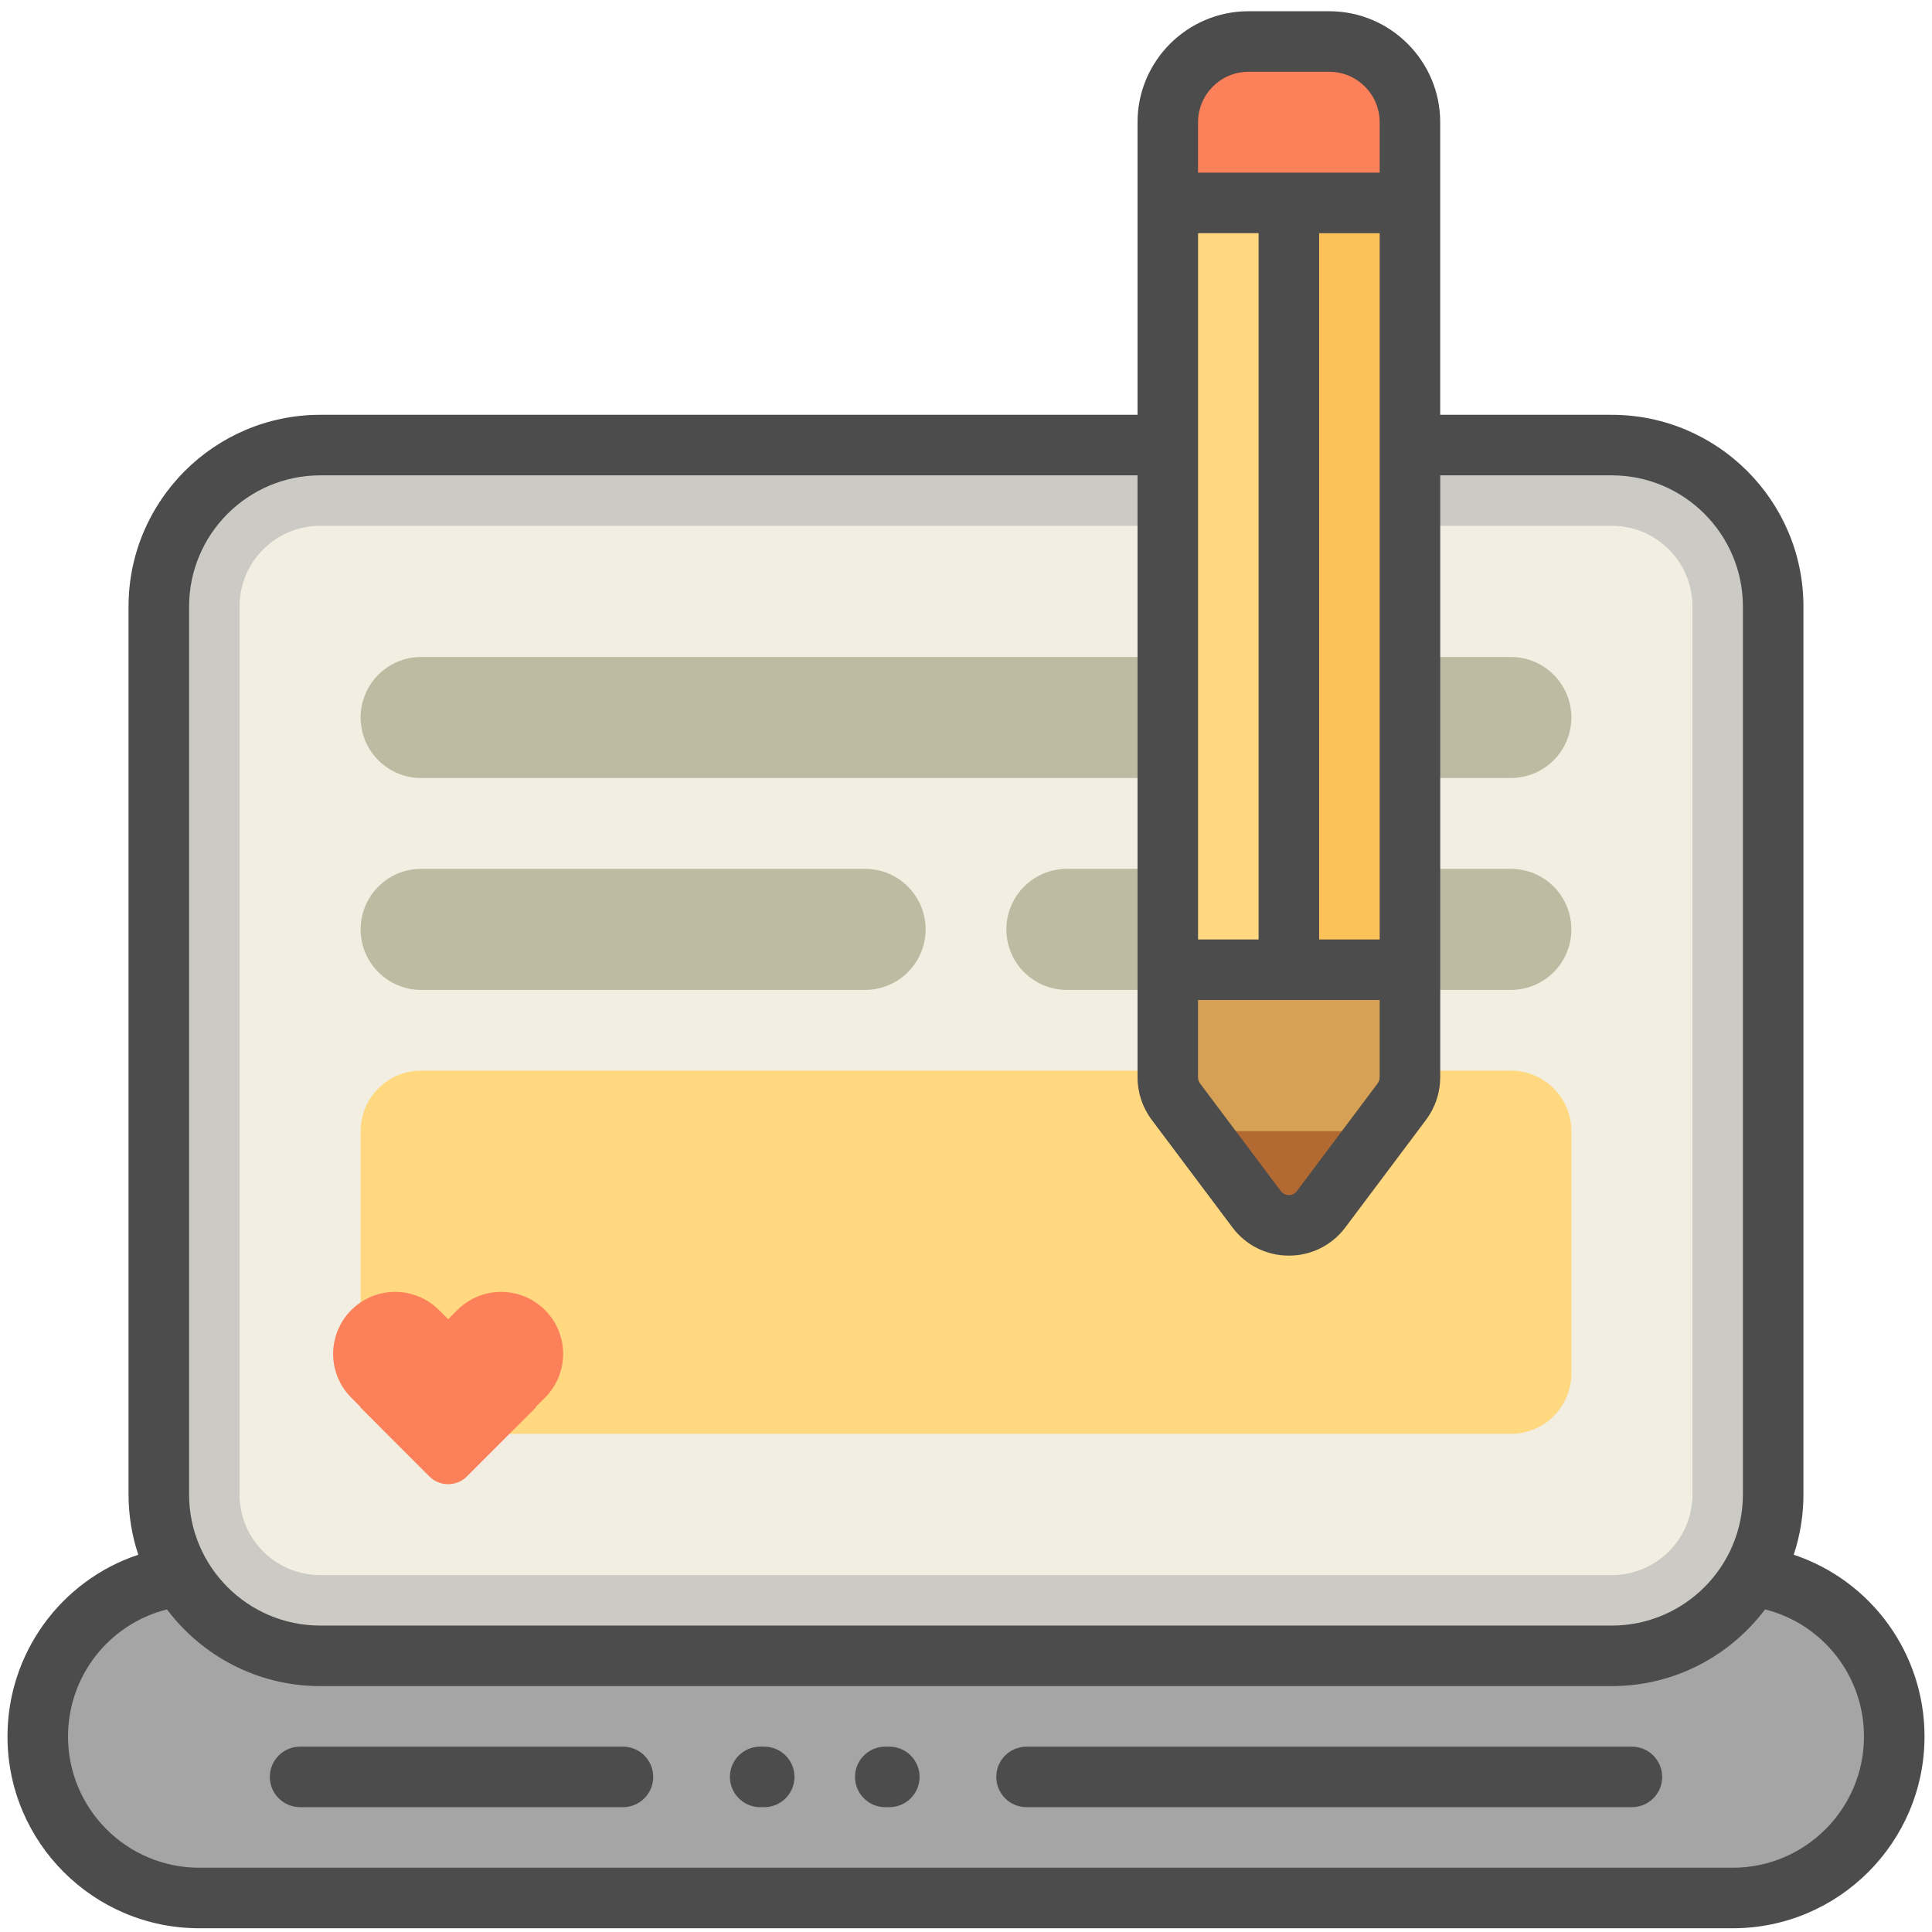
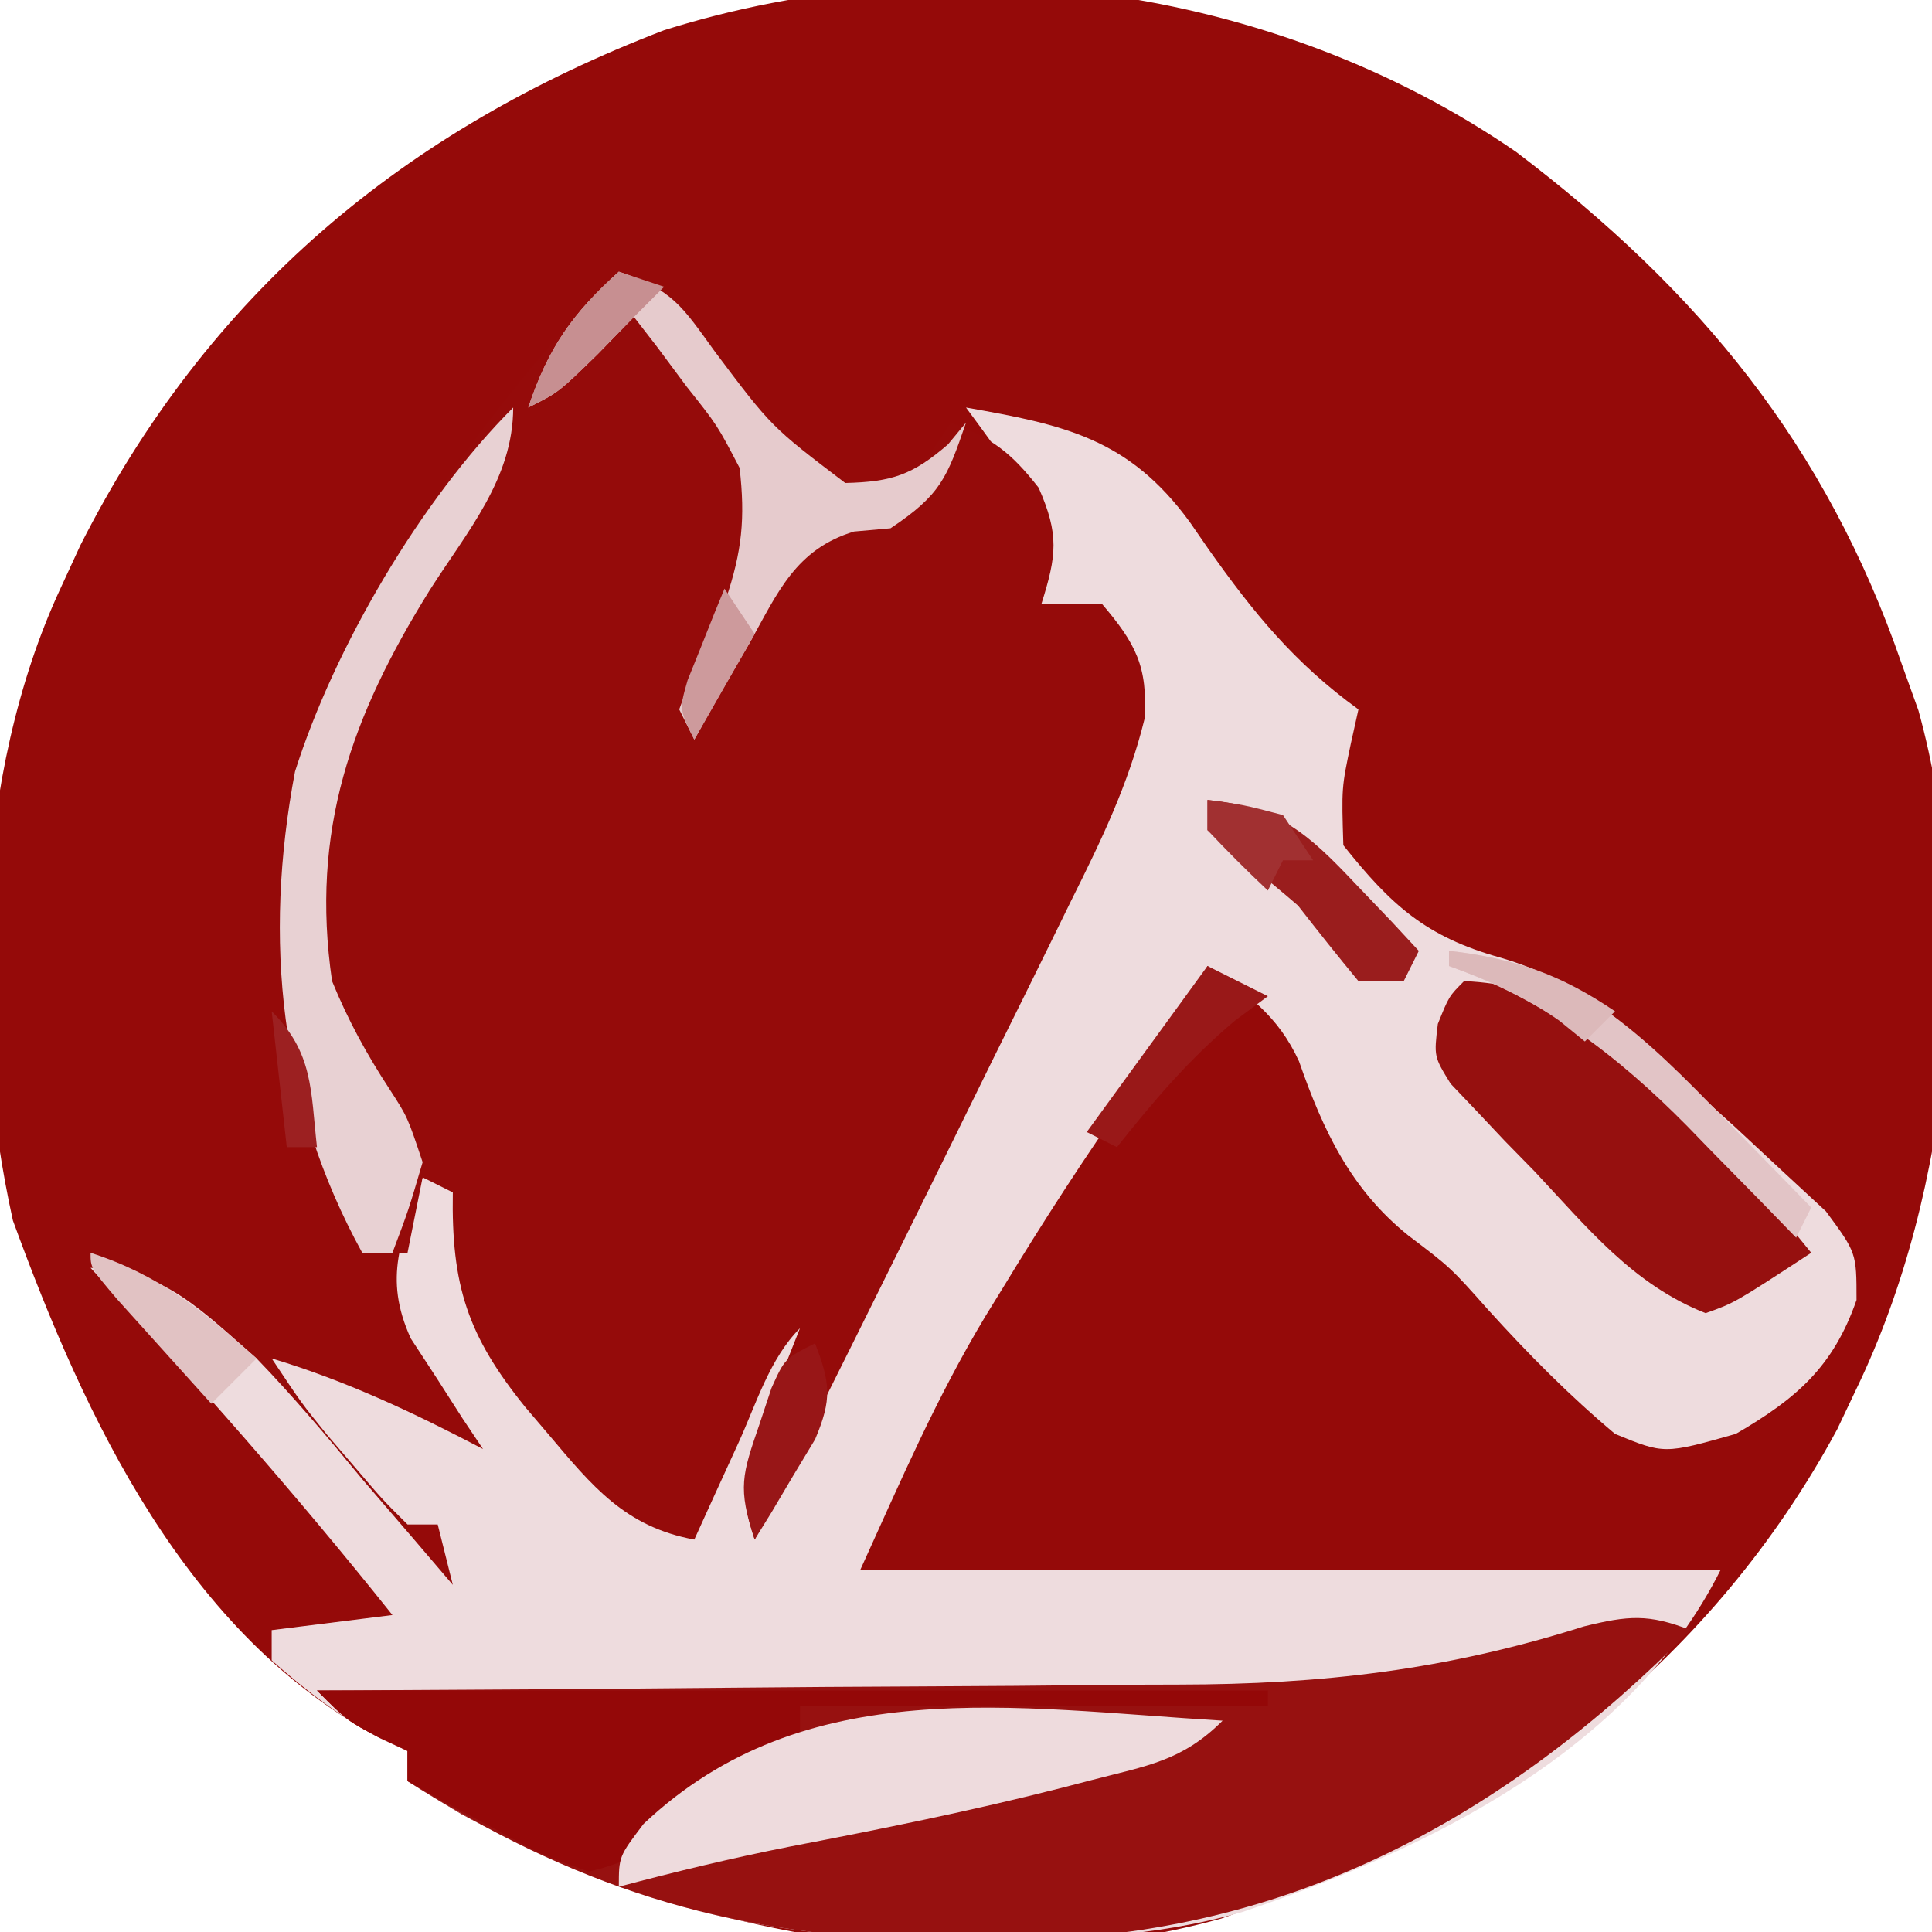
- <svg xmlns="http://www.w3.org/2000/svg" t="1777693874373" class="icon" viewBox="0 0 1024 1024" version="1.1" p-id="18727" width="200" height="200">
-   <path d="M1003.988 920.409c0 47.255-38.309 85.564-85.564 85.564H105.575c-47.255 0-85.564-38.309-85.564-85.564s38.309-85.564 85.564-85.564h812.85c47.255 0 85.564 38.309 85.564 85.564z" fill="#A5A5A5" p-id="18728" />
-   <path d="M939.818 321.465v470.595c0 47.255-38.309 85.571-85.571 85.571h-684.492c-47.263 0-85.571-38.317-85.571-85.571V321.465c0-47.255 38.309-85.564 85.571-85.564h684.492c47.263 0 85.571 38.309 85.571 85.571z" fill="#CCCAC4" p-id="18729" />
-   <path d="M854.254 834.846H169.746a42.786 42.786 0 0 1-42.786-42.786V321.465a42.786 42.786 0 0 1 42.786-42.786h684.508a42.786 42.786 0 0 1 42.786 42.786v470.595a42.786 42.786 0 0 1-42.786 42.786z" fill="#F2EFE2" p-id="18730" />
-   <path d="M800.776 412.378H223.224a32.085 32.085 0 0 1 0-64.171h577.552a32.085 32.085 0 0 1 0 64.171zM490.607 492.592a32.085 32.085 0 0 0-32.085-32.085H223.224a32.085 32.085 0 0 0 0 64.171h235.298a32.085 32.085 0 0 0 32.085-32.085z m342.254 0a32.085 32.085 0 0 0-32.085-32.085H565.478a32.085 32.085 0 0 0 0 64.171h235.298a32.085 32.085 0 0 0 32.085-32.085z" fill="#BFBBA3" p-id="18731" />
-   <path d="M800.776 759.983H223.224a32.085 32.085 0 0 1-32.085-32.085V599.548a32.085 32.085 0 0 1 32.085-32.085h577.552a32.085 32.085 0 0 1 32.085 32.085v128.349a32.085 32.085 0 0 1-32.085 32.085z" fill="#FFD880" p-id="18732" />
-   <path d="M288.466 741.201l-4.477 4.485 0.159 0.159-36.697 36.705a14.05 14.05 0 0 1-19.861 0l-36.697-36.705 0.159-0.159-4.477-4.485a32.863 32.863 0 1 1 46.469-46.469l4.477 4.485 4.477-4.485a32.863 32.863 0 1 1 46.469 46.469z" fill="#FC8059" p-id="18733" />
-   <path d="M743.019 583.863l-42.786 57.042a21.393 21.393 0 0 1-34.213 0l-42.786-57.042a21.393 21.393 0 0 1-4.287-12.836V64.774a42.786 42.786 0 0 1 42.786-42.778h42.786a42.786 42.786 0 0 1 42.786 42.786v506.245c-0.008 4.628-1.508 9.129-4.287 12.836z" fill="#D6A154" p-id="18734" />
-   <path d="M731.255 599.548l-31.014 41.357a21.393 21.393 0 0 1-34.229 0l-31.014-41.357h96.256z" fill="#B26932" p-id="18735" />
-   <path d="M618.956 513.984V64.774a42.786 42.786 0 0 1 42.786-42.778h42.778a42.786 42.786 0 0 1 42.786 42.786V513.984h-128.357z" fill="#FFD880" p-id="18736" />
-   <path d="M683.127 513.984V21.996h21.393a42.786 42.786 0 0 1 42.786 42.786V513.984h-64.179z" fill="#FCC159" p-id="18737" />
-   <path d="M747.298 64.774v42.786H618.956V64.774a42.786 42.786 0 0 1 42.778-42.778h42.786a42.786 42.786 0 0 1 42.778 42.786z" fill="#FC8059" p-id="18738" />
-   <path d="M950.709 824.042c3.342-10.057 5.152-20.813 5.152-31.974V321.465c0-56.018-45.58-101.606-101.606-101.606H763.34V64.774c0-32.427-26.386-58.82-58.82-58.82h-42.786c-32.435 0-58.82 26.394-58.82 58.82v155.084H169.738c-56.026 0-101.606 45.588-101.606 101.606v470.595c0 11.169 1.81 21.917 5.16 31.974A101.495 101.495 0 0 0 3.969 920.409c0 56.026 45.58 101.606 101.606 101.606h812.85c56.026 0 101.606-45.58 101.606-101.606a101.487 101.487 0 0 0-69.322-96.367zM634.999 64.774a26.767 26.767 0 0 1 26.735-26.735h42.786a26.767 26.767 0 0 1 26.735 26.743v26.735H634.999V64.774z m96.256 58.828v374.339h-32.085V123.602h32.085z m-96.256 0h32.085v374.339h-32.085V123.602z m0 406.425H731.247v41a5.398 5.398 0 0 1-1.072 3.207l-42.786 57.042a5.247 5.247 0 0 1-4.271 2.143 5.247 5.247 0 0 1-4.287-2.143l-42.778-57.034a5.398 5.398 0 0 1-1.072-3.215v-41zM100.225 321.465c0-38.333 31.188-69.521 69.521-69.521h433.168v319.083c0 8.041 2.651 16.011 7.486 22.464l42.786 57.034a37.11 37.11 0 0 0 29.942 14.971 37.118 37.118 0 0 0 29.95-14.971l42.786-57.034a37.666 37.666 0 0 0 7.486-22.464V251.944h90.914c38.333 0 69.513 31.196 69.513 69.529v470.595c0 38.333-31.18 69.521-69.513 69.521H169.738c-38.333 0-69.521-31.188-69.521-69.521V321.465zM918.425 989.93H105.575c-38.34 0-69.521-31.188-69.521-69.521a69.402 69.402 0 0 1 52.446-67.393c18.551 24.671 48.064 40.658 81.245 40.658h684.508c33.181 0 62.694-15.987 81.253-40.666a69.41 69.41 0 0 1 52.438 67.401c0 38.34-31.188 69.521-69.521 69.521z m-572.202-48.128a16.035 16.035 0 0 1-16.043 16.035H159.053a16.035 16.035 0 1 1 0-32.077h171.127a16.035 16.035 0 0 1 16.035 16.035z m534.766 0a16.035 16.035 0 0 1-16.035 16.035H544.077a16.035 16.035 0 1 1 0-32.077h320.861a16.035 16.035 0 0 1 16.043 16.035z m-393.589 0a16.035 16.035 0 0 1-16.043 16.035h-2.143a16.035 16.035 0 1 1 0-32.077h2.143a16.035 16.035 0 0 1 16.043 16.035z m-66.314 0a16.035 16.035 0 0 1-16.035 16.035h-2.143a16.035 16.035 0 1 1 0-32.077h2.143a16.035 16.035 0 0 1 16.035 16.035z" fill="#4C4C4C" p-id="18739" />
+ <svg xmlns="http://www.w3.org/2000/svg" version="1.1" width="128" height="128">
+   <path d="M0 0 C12.127 9.197 20.556 19.445 25.555 33.938 C25.919 34.953 26.284 35.969 26.66 37.016 C30.546 51.105 28.87 68.854 22.555 81.938 C22.132 82.828 21.709 83.719 21.273 84.637 C13.091 99.789 -0.404 110.28 -16.445 115.938 C-17.462 116.304 -18.479 116.67 -19.527 117.047 C-36.331 121.67 -54.896 118.195 -69.883 110.125 C-71.079 109.409 -72.27 108.686 -73.445 107.938 C-73.445 107.278 -73.445 106.618 -73.445 105.938 C-74.027 105.669 -74.608 105.401 -75.207 105.125 C-88.123 98.273 -94.806 83.911 -99.59 70.801 C-102.506 57.63 -102.18 41.279 -96.445 28.938 C-96.01 27.993 -95.574 27.048 -95.125 26.074 C-86.684 9.399 -73.711 -1.439 -56.445 -8.062 C-37.671 -13.964 -16.145 -11.115 0 0 Z " fill="#950A09" transform="translate(100.4453,10.0625)" />
+   <path d="M0 0 C6.494 1.146 10.783 2.033 14.838 7.602 C15.242 8.187 15.646 8.772 16.062 9.375 C19.037 13.586 21.761 16.932 26 20 C25.835 20.742 25.67 21.485 25.5 22.25 C24.881 25.19 24.881 25.19 25 29 C28.169 32.981 30.474 35.061 35.375 36.438 C40.843 38.032 43.996 41.067 48 45 C48.992 45.899 49.985 46.796 50.98 47.691 C52.009 48.647 53.037 49.604 54.062 50.562 C55.023 51.451 55.983 52.339 56.973 53.254 C59 56 59 56 59 59.129 C57.454 63.569 55.013 65.67 51 68 C46.259 69.343 46.259 69.343 43 68 C39.957 65.445 37.277 62.737 34.613 59.797 C32.107 56.978 32.107 56.978 29.305 54.855 C25.495 51.789 23.672 47.927 22.062 43.312 C20.669 40.279 18.686 38.909 16 37 C15.733 37.571 15.466 38.142 15.191 38.73 C13.946 41.103 12.518 43.149 10.938 45.312 C7.913 49.593 5.093 53.959 2.375 58.438 C2.015 59.021 1.656 59.605 1.285 60.206 C-2 65.68 -4.304 71.069 -7 77 C11.81 77 30.62 77 50 77 C43.969 89.061 30.594 95.518 18.359 99.66 C12.362 101.387 6.523 101.535 0.312 101.5 C-1.403 101.494 -1.403 101.494 -3.154 101.487 C-15.906 101.232 -26.187 97.886 -37 91 C-37 90.34 -37 89.68 -37 89 C-37.835 88.629 -37.835 88.629 -38.688 88.25 C-41.424 86.771 -43.677 85.065 -46 83 C-46 82.34 -46 81.68 -46 81 C-43.36 80.67 -40.72 80.34 -38 80 C-44.36 72.023 -51.041 64.453 -58 57 C-53.246 57 -50.492 59.965 -47 63 C-44.529 65.559 -42.26 68.255 -40 71 C-38.857 72.335 -37.711 73.669 -36.562 75 C-35.717 75.99 -34.871 76.98 -34 78 C-34.33 76.68 -34.66 75.36 -35 74 C-35.66 74 -36.32 74 -37 74 C-38.656 72.355 -38.656 72.355 -40.5 70.188 C-41.108 69.48 -41.717 68.772 -42.344 68.043 C-44 66 -44 66 -46 63 C-41.028 64.492 -36.582 66.605 -32 69 C-32.667 68.004 -32.667 68.004 -33.348 66.988 C-33.914 66.105 -34.479 65.222 -35.062 64.312 C-35.631 63.442 -36.199 62.572 -36.785 61.676 C-38.642 57.587 -37.365 55.096 -36 51 C-34.515 51.495 -34.515 51.495 -33 52 C-33 53.299 -33 54.599 -33 55.938 C-32.432 61.392 -29.762 64.154 -26.008 67.957 C-24 70 -24 70 -22.43 72.262 C-21.958 72.835 -21.486 73.409 -21 74 C-20.01 74 -19.02 74 -18 74 C-15.69 68.39 -13.38 62.78 -11 57 C-9.886 61.455 -10.291 62.512 -11.938 66.625 C-13.476 70.214 -13.476 70.214 -14 74 C-13.699 73.374 -13.399 72.747 -13.089 72.102 C-12.173 70.194 -11.257 68.286 -10.341 66.378 C-9.271 64.148 -8.202 61.917 -7.134 59.686 C-4.301 53.774 -1.453 47.871 1.434 41.984 C1.979 40.865 2.525 39.746 3.087 38.594 C4.136 36.443 5.191 34.295 6.253 32.151 C6.73 31.169 7.207 30.187 7.699 29.176 C8.12 28.319 8.541 27.462 8.975 26.579 C10.125 23.685 10.711 21.1 11 18 C9.683 15.163 9.683 15.163 8 13 C6.68 13.33 5.36 13.66 4 14 C4.268 13.175 4.536 12.35 4.812 11.5 C5.077 6.558 2.847 3.882 0 0 Z " fill="#EEDCDE" transform="translate(64,27)" />
+   <path d="M0 0 C3.578 1.193 4.204 2.312 6.375 5.312 C10.1 10.273 10.1 10.273 15 14 C17.688 14.096 17.688 14.096 20 13 C20.66 12.01 21.32 11.02 22 10 C24.744 11.041 25.979 11.973 27.812 14.312 C29.187 17.424 29.003 18.809 28 22 C29.32 22 30.64 22 32 22 C34.242 24.629 35.055 26.159 34.827 29.636 C33.758 33.984 31.951 37.702 29.957 41.695 C29.348 42.938 29.348 42.938 28.726 44.207 C27.429 46.85 26.121 49.487 24.812 52.125 C23.952 53.875 23.092 55.625 22.232 57.375 C17.86 66.269 13.448 75.144 9 84 C7.74 80.221 8.519 78.966 9.938 75.312 C10.508 73.822 10.508 73.822 11.09 72.301 C11.39 71.542 11.691 70.782 12 70 C9.998 72.002 9.095 75.025 7.938 77.562 C7.116 79.359 7.116 79.359 6.277 81.191 C5.856 82.118 5.434 83.045 5 84 C0.402 83.155 -1.773 80.45 -4.688 77 C-5.185 76.416 -5.682 75.833 -6.195 75.231 C-10.028 70.49 -11.103 67.168 -11 61 C-11.66 60.67 -12.32 60.34 -13 60 C-13.495 62.475 -13.495 62.475 -14 65 C-14.99 65 -15.98 65 -17 65 C-22.477 55.042 -23.569 44.284 -21.453 33.113 C-17.78 21.522 -8.552 8.552 0 0 Z " fill="#950B0A" transform="translate(41,18)" />
+   <path d="M0 0 C-12.215 12.39 -26.61 20.243 -44.364 20.519 C-45.46 20.513 -46.557 20.506 -47.688 20.5 C-49.403 20.494 -49.403 20.494 -51.154 20.487 C-63.906 20.232 -74.187 16.886 -85 10 C-85 9.34 -85 8.68 -85 8 C-85.928 7.567 -85.928 7.567 -86.875 7.125 C-89 6 -89 6 -91 4 C-89.697 3.995 -89.697 3.995 -88.368 3.989 C-80.116 3.951 -71.865 3.894 -63.614 3.816 C-59.374 3.777 -55.134 3.745 -50.893 3.729 C-46.789 3.714 -42.685 3.679 -38.58 3.632 C-37.027 3.617 -35.473 3.609 -33.92 3.608 C-24.406 3.598 -16.163 2.639 -7.067 -0.244 C-4.122 -0.97 -2.775 -1.085 0 0 Z " fill="#971110" transform="translate(112,108)" />
+   <path d="M0 0 C20.79 0 41.58 0 63 0 C63 0.33 63 0.66 63 1 C52.77 1 42.54 1 32 1 C32 1.66 32 2.32 32 3 C30.207 4.656 30.207 4.656 27.812 6.5 C27.035 7.108 26.258 7.717 25.457 8.344 C22.898 10.069 21.016 11.301 18 12 C14.887 10.883 14.887 10.883 11.688 9.125 C10.619 8.55 9.55 7.975 8.449 7.383 C7.641 6.926 6.833 6.47 6 6 C6 5.34 6 4.68 6 4 C5.381 3.711 4.763 3.422 4.125 3.125 C2 2 2 2 0 0 Z " fill="#940808" transform="translate(21,112)" />
+   <path d="M0 0 C5.447 0.23 8.316 2.518 12.062 6.188 C12.566 6.657 13.069 7.127 13.588 7.611 C17.015 10.861 20.034 14.327 23 18 C17.922 21.32 17.922 21.32 16 22 C11.18 20.102 8.159 16.324 4.688 12.625 C4.029 11.952 3.371 11.279 2.693 10.586 C2.077 9.931 1.46 9.276 0.824 8.602 C0.258 8.007 -0.308 7.412 -0.892 6.799 C-2 5 -2 5 -1.739 2.837 C-1 1 -1 1 0 0 Z " fill="#96100F" transform="translate(97,65)" />
+   <path d="M0 0 C-2.68 2.68 -5.023 2.984 -8.688 3.938 C-9.681 4.196 -9.681 4.196 -10.696 4.46 C-16.642 5.977 -22.63 7.182 -28.656 8.34 C-32.481 9.095 -36.233 10.001 -40 11 C-40 9 -40 9 -38.359 6.836 C-27.657 -3.258 -13.818 -0.829 0 0 Z " fill="#EEDBDD" transform="translate(81,114)" />
+   <path d="M0 0 C0 4.73 -3.059 8.218 -5.537 12.111 C-10.719 20.444 -13.45 28.047 -12 38 C-10.938 40.596 -9.724 42.816 -8.191 45.16 C-7 47 -7 47 -6 50 C-6.938 53.188 -6.938 53.188 -8 56 C-8.66 56 -9.32 56 -10 56 C-15.477 46.042 -16.569 35.284 -14.453 24.113 C-11.852 15.905 -6.134 6.134 0 0 Z " fill="#E8D1D3" transform="translate(34,27)" />
+   <path d="M0 0 C3.578 1.193 4.204 2.312 6.375 5.312 C10.1 10.273 10.1 10.273 15 14 C18.103 13.926 19.464 13.462 21.812 11.438 C22.204 10.963 22.596 10.489 23 10 C21.75 13.653 21.329 14.781 18 17 C17.202 17.071 16.404 17.142 15.582 17.215 C11.737 18.384 10.536 21.233 8.688 24.562 C8.328 25.178 7.969 25.794 7.6 26.428 C6.718 27.943 5.857 29.471 5 31 C4.67 30.34 4.34 29.68 4 29 C4.895 26.499 5.995 24.123 7.09 21.703 C8.158 18.53 8.385 16.331 8 13 C6.525 10.172 6.525 10.172 4.5 7.625 C3.85 6.751 3.201 5.877 2.531 4.977 C2.026 4.324 1.521 3.672 1 3 C-0.176 4.207 -0.176 4.207 -1.375 5.438 C-4 8 -4 8 -6 9 C-4.688 5.063 -3.081 2.773 0 0 Z " fill="#E6CBCD" transform="translate(41,18)" />
+   <path d="M0 0 C4.682 0.457 6.631 2.191 9.812 5.562 C10.603 6.389 11.393 7.215 12.207 8.066 C12.799 8.704 13.39 9.343 14 10 C13.67 10.66 13.34 11.32 13 12 C12.01 12 11.02 12 10 12 C8.638 10.356 7.31 8.685 6 7 C4.937 6.08 3.853 5.184 2.75 4.312 C1.843 3.549 0.935 2.786 0 2 C0 1.34 0 0.68 0 0 Z " fill="#9A1D1D" transform="translate(80,53)" />
+   <path d="M0 0 C8.119 0.773 12.958 5.659 18.375 11.25 C18.92 11.804 19.466 12.359 20.027 12.93 C21.356 14.282 22.679 15.64 24 17 C23.67 17.66 23.34 18.32 23 19 C22.203 18.18 21.407 17.36 20.586 16.516 C19.516 15.427 18.446 14.338 17.375 13.25 C16.853 12.711 16.331 12.172 15.793 11.617 C11.124 6.891 6.336 3.236 0 1 C0 0.67 0 0.34 0 0 Z " fill="#E2C4C6" transform="translate(96,63)" />
+   <path d="M0 0 C4.593 1.486 7.436 3.85 11 7 C10.01 7.99 9.02 8.98 8 10 C6.664 8.524 5.331 7.044 4 5.562 C3.257 4.739 2.515 3.915 1.75 3.066 C0 1 0 1 0 0 Z " fill="#E1C2C3" transform="translate(6,83)" />
+   <path d="M0 0 C1.017 2.655 1.13 3.692 0.004 6.359 C-0.472 7.148 -0.947 7.937 -1.438 8.75 C-2.147 9.949 -2.147 9.949 -2.871 11.172 C-3.244 11.775 -3.616 12.378 -4 13 C-5.143 9.572 -4.827 8.691 -3.688 5.375 C-3.423 4.578 -3.159 3.782 -2.887 2.961 C-2 1 -2 1 0 0 Z " fill="#981617" transform="translate(54,89)" />
+   <path d="M0 0 C1.32 0.66 2.64 1.32 4 2 C2.917 2.804 2.917 2.804 1.812 3.625 C-1.248 6.209 -3.512 8.872 -6 12 C-6.66 11.67 -7.32 11.34 -8 11 C-5.36 7.37 -2.72 3.74 0 0 Z " fill="#991818" transform="translate(80,64)" />
+   <path d="M0 0 C2.375 0.312 2.375 0.312 5 1 C5.66 1.99 6.32 2.98 7 4 C6.34 4 5.68 4 5 4 C4.67 4.66 4.34 5.32 4 6 C2.624 4.71 1.292 3.373 0 2 C0 1.34 0 0.68 0 0 Z " fill="#A13031" transform="translate(80,53)" />
+   <path d="M0 0 C0.99 0.33 1.98 0.66 3 1 C2.34 1.66 1.68 2.32 1 3 C0.175 3.846 -0.65 4.691 -1.5 5.562 C-4 8 -4 8 -6 9 C-4.688 5.063 -3.081 2.773 0 0 Z " fill="#C78F91" transform="translate(41,18)" />
+   <path d="M0 0 C4.389 0.51 7.337 1.522 11 4 C10.34 4.66 9.68 5.32 9 6 C8.443 5.546 7.886 5.093 7.312 4.625 C4.947 2.963 2.71 1.979 0 1 C0 0.67 0 0.34 0 0 Z " fill="#DCB9BA" transform="translate(96,63)" />
+   <path d="M0 0 C2.762 2.762 2.579 5.207 3 9 C2.34 9 1.68 9 1 9 C0.67 6.03 0.34 3.06 0 0 Z " fill="#9C2021" transform="translate(18,67)" />
+   <path d="M0 0 C0.66 0.99 1.32 1.98 2 3 C0.68 5.31 -0.64 7.62 -2 10 C-3 8 -3 8 -2.441 6.055 C-2.151 5.335 -1.861 4.616 -1.562 3.875 C-1.275 3.151 -0.988 2.426 -0.691 1.68 C-0.463 1.125 -0.235 0.571 0 0 Z " fill="#CD9A9C" transform="translate(48,39)" />
</svg>
